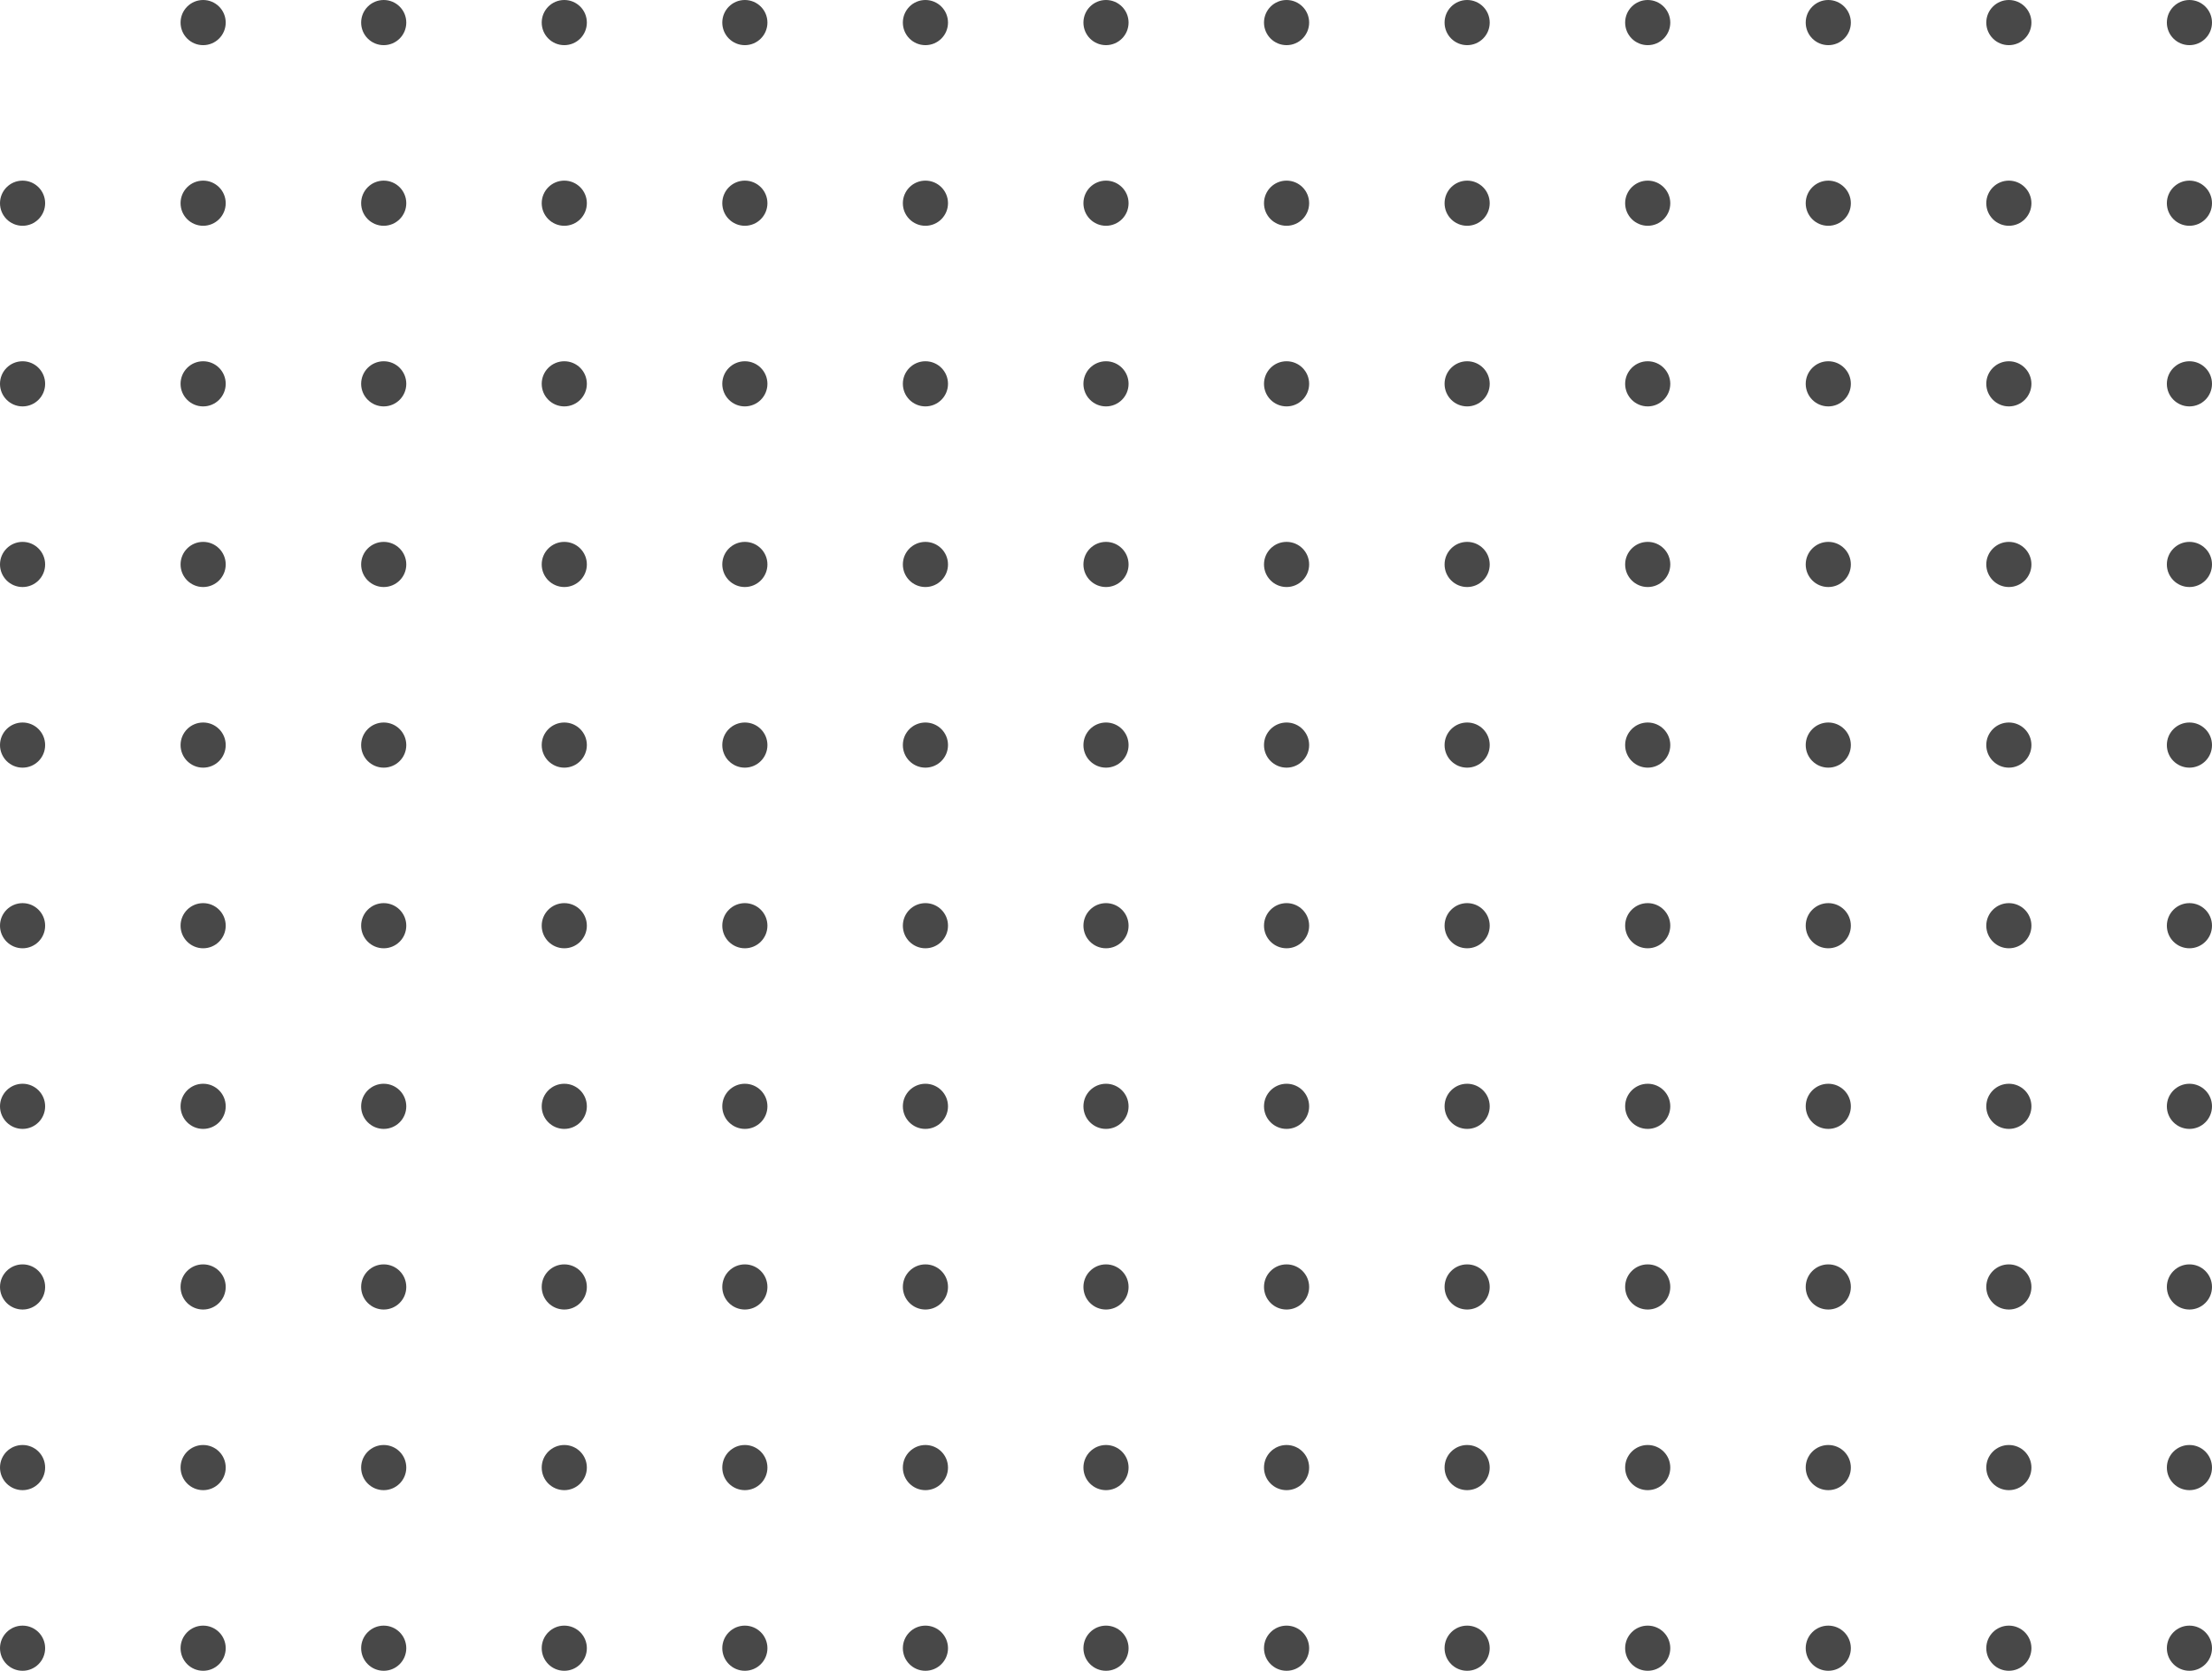
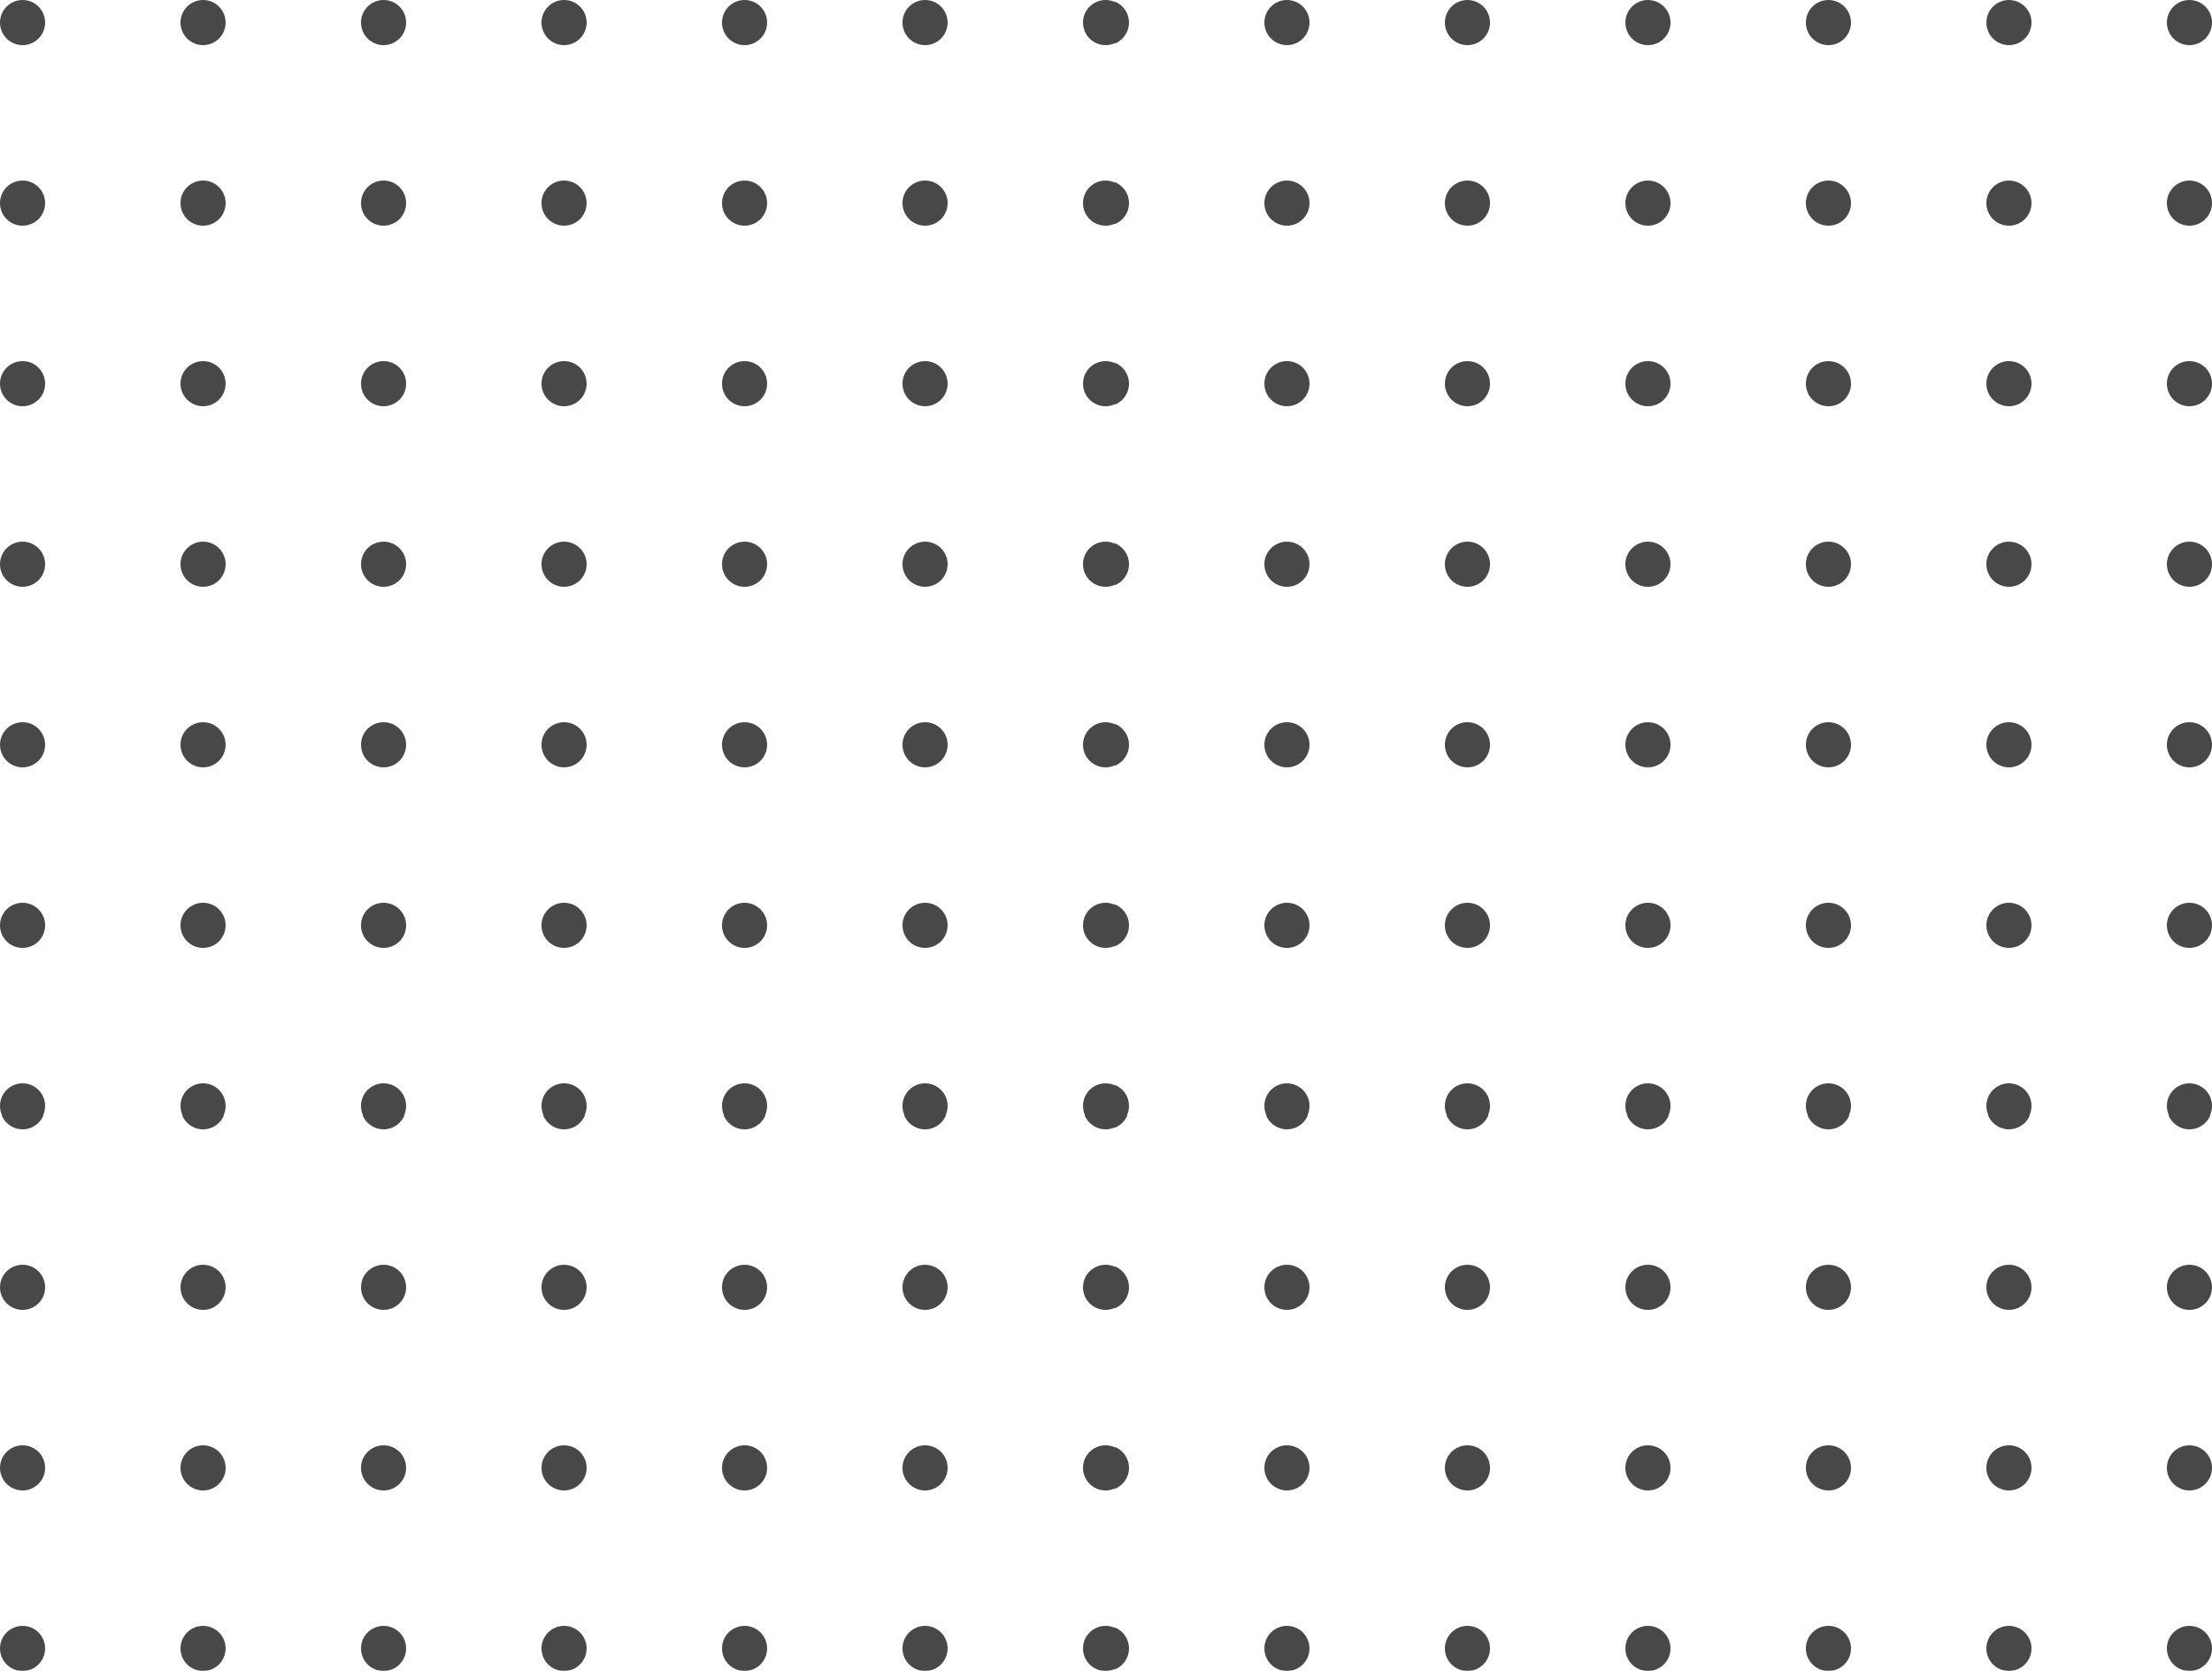
- <svg xmlns="http://www.w3.org/2000/svg" width="147" height="111" viewBox="0 0 147 111" fill="none">
-   <circle cx="13.5" cy="1.5" r="1.5" fill="#484848" />
-   <circle cx="25.5" cy="1.5" r="1.5" fill="#484848" />
-   <circle cx="37.5" cy="1.5" r="1.5" fill="#484848" />
-   <circle cx="49.5" cy="1.5" r="1.5" fill="#484848" />
-   <circle cx="61.5" cy="1.5" r="1.5" fill="#484848" />
-   <circle cx="73.5" cy="1.5" r="1.5" fill="#484848" />
-   <circle cx="85.5" cy="1.5" r="1.5" fill="#484848" />
-   <circle cx="97.5" cy="1.5" r="1.5" fill="#484848" />
-   <circle cx="109.5" cy="1.5" r="1.5" fill="#484848" />
-   <circle cx="121.5" cy="1.5" r="1.5" fill="#484848" />
-   <circle cx="133.5" cy="1.5" r="1.5" fill="#484848" />
-   <circle cx="145.5" cy="1.5" r="1.5" fill="#484848" />
-   <circle cx="1.5" cy="13.5" r="1.5" fill="#484848" />
-   <circle cx="13.5" cy="13.5" r="1.5" fill="#484848" />
-   <circle cx="25.5" cy="13.5" r="1.5" fill="#484848" />
-   <circle cx="37.5" cy="13.5" r="1.5" fill="#484848" />
-   <circle cx="49.5" cy="13.5" r="1.5" fill="#484848" />
-   <circle cx="61.5" cy="13.5" r="1.5" fill="#484848" />
-   <circle cx="73.5" cy="13.5" r="1.5" fill="#484848" />
-   <circle cx="85.5" cy="13.5" r="1.5" fill="#484848" />
-   <circle cx="97.5" cy="13.5" r="1.5" fill="#484848" />
-   <circle cx="109.5" cy="13.5" r="1.5" fill="#484848" />
-   <circle cx="121.5" cy="13.5" r="1.5" fill="#484848" />
-   <circle cx="133.5" cy="13.5" r="1.5" fill="#484848" />
-   <circle cx="145.5" cy="13.5" r="1.5" fill="#484848" />
-   <circle cx="1.5" cy="25.5" r="1.5" fill="#484848" />
-   <circle cx="13.5" cy="25.5" r="1.5" fill="#484848" />
-   <circle cx="25.5" cy="25.5" r="1.5" fill="#484848" />
-   <circle cx="37.5" cy="25.5" r="1.5" fill="#484848" />
-   <circle cx="49.5" cy="25.5" r="1.5" fill="#484848" />
-   <circle cx="61.5" cy="25.5" r="1.5" fill="#484848" />
-   <circle cx="73.5" cy="25.5" r="1.5" fill="#484848" />
-   <circle cx="85.5" cy="25.5" r="1.5" fill="#484848" />
-   <circle cx="97.5" cy="25.5" r="1.5" fill="#484848" />
-   <circle cx="109.5" cy="25.5" r="1.5" fill="#484848" />
-   <circle cx="121.5" cy="25.5" r="1.5" fill="#484848" />
-   <circle cx="133.5" cy="25.5" r="1.5" fill="#484848" />
-   <circle cx="145.5" cy="25.5" r="1.5" fill="#484848" />
-   <circle cx="1.5" cy="37.5" r="1.5" fill="#484848" />
-   <circle cx="13.5" cy="37.5" r="1.5" fill="#484848" />
-   <circle cx="25.5" cy="37.5" r="1.5" fill="#484848" />
-   <circle cx="37.5" cy="37.5" r="1.5" fill="#484848" />
-   <circle cx="49.5" cy="37.5" r="1.5" fill="#484848" />
-   <circle cx="61.5" cy="37.5" r="1.5" fill="#484848" />
-   <circle cx="73.5" cy="37.5" r="1.5" fill="#484848" />
-   <circle cx="85.5" cy="37.5" r="1.5" fill="#484848" />
-   <circle cx="97.5" cy="37.5" r="1.5" fill="#484848" />
-   <circle cx="109.5" cy="37.5" r="1.5" fill="#484848" />
-   <circle cx="121.5" cy="37.5" r="1.5" fill="#484848" />
-   <circle cx="133.5" cy="37.5" r="1.5" fill="#484848" />
-   <circle cx="145.5" cy="37.5" r="1.5" fill="#484848" />
-   <circle cx="1.5" cy="49.5" r="1.5" fill="#484848" />
-   <circle cx="13.5" cy="49.5" r="1.5" fill="#484848" />
-   <circle cx="25.5" cy="49.5" r="1.5" fill="#484848" />
-   <circle cx="37.5" cy="49.5" r="1.5" fill="#484848" />
-   <circle cx="49.5" cy="49.5" r="1.5" fill="#484848" />
-   <circle cx="61.5" cy="49.5" r="1.5" fill="#484848" />
-   <circle cx="73.5" cy="49.5" r="1.5" fill="#484848" />
-   <circle cx="85.5" cy="49.5" r="1.5" fill="#484848" />
-   <circle cx="97.5" cy="49.5" r="1.5" fill="#484848" />
-   <circle cx="109.5" cy="49.5" r="1.5" fill="#484848" />
-   <circle cx="121.5" cy="49.5" r="1.5" fill="#484848" />
-   <circle cx="133.5" cy="49.5" r="1.5" fill="#484848" />
-   <circle cx="145.5" cy="49.5" r="1.5" fill="#484848" />
-   <circle cx="1.5" cy="61.5" r="1.5" fill="#484848" />
-   <circle cx="13.5" cy="61.5" r="1.5" fill="#484848" />
-   <circle cx="25.5" cy="61.5" r="1.5" fill="#484848" />
-   <circle cx="37.5" cy="61.5" r="1.5" fill="#484848" />
-   <circle cx="49.5" cy="61.5" r="1.5" fill="#484848" />
-   <circle cx="61.5" cy="61.5" r="1.5" fill="#484848" />
-   <circle cx="73.5" cy="61.5" r="1.5" fill="#484848" />
-   <circle cx="85.5" cy="61.5" r="1.5" fill="#484848" />
-   <circle cx="97.5" cy="61.5" r="1.5" fill="#484848" />
-   <circle cx="109.5" cy="61.5" r="1.5" fill="#484848" />
-   <circle cx="121.5" cy="61.5" r="1.5" fill="#484848" />
-   <circle cx="133.5" cy="61.5" r="1.5" fill="#484848" />
-   <circle cx="145.5" cy="61.5" r="1.5" fill="#484848" />
-   <circle cx="1.5" cy="73.5" r="1.5" fill="#484848" />
-   <circle cx="13.5" cy="73.5" r="1.5" fill="#484848" />
-   <circle cx="25.5" cy="73.5" r="1.5" fill="#484848" />
-   <circle cx="37.5" cy="73.5" r="1.5" fill="#484848" />
-   <circle cx="49.5" cy="73.5" r="1.5" fill="#484848" />
-   <circle cx="61.5" cy="73.5" r="1.5" fill="#484848" />
-   <circle cx="73.5" cy="73.5" r="1.5" fill="#484848" />
-   <circle cx="85.5" cy="73.5" r="1.5" fill="#484848" />
-   <circle cx="97.5" cy="73.5" r="1.5" fill="#484848" />
-   <circle cx="109.5" cy="73.5" r="1.5" fill="#484848" />
-   <circle cx="121.5" cy="73.5" r="1.5" fill="#484848" />
-   <circle cx="133.5" cy="73.5" r="1.5" fill="#484848" />
-   <circle cx="145.5" cy="73.5" r="1.5" fill="#484848" />
-   <circle cx="1.5" cy="85.5" r="1.5" fill="#484848" />
-   <circle cx="13.5" cy="85.5" r="1.5" fill="#484848" />
-   <circle cx="25.5" cy="85.5" r="1.5" fill="#484848" />
-   <circle cx="37.5" cy="85.5" r="1.5" fill="#484848" />
-   <circle cx="49.5" cy="85.5" r="1.5" fill="#484848" />
-   <circle cx="61.5" cy="85.5" r="1.5" fill="#484848" />
-   <circle cx="73.5" cy="85.5" r="1.5" fill="#484848" />
-   <circle cx="85.5" cy="85.5" r="1.5" fill="#484848" />
-   <circle cx="97.5" cy="85.5" r="1.5" fill="#484848" />
-   <circle cx="109.5" cy="85.5" r="1.5" fill="#484848" />
-   <circle cx="121.5" cy="85.5" r="1.5" fill="#484848" />
-   <circle cx="133.5" cy="85.5" r="1.5" fill="#484848" />
-   <circle cx="145.5" cy="85.5" r="1.5" fill="#484848" />
-   <circle cx="1.5" cy="97.5" r="1.5" fill="#484848" />
-   <circle cx="13.5" cy="97.5" r="1.5" fill="#484848" />
-   <circle cx="25.5" cy="97.5" r="1.5" fill="#484848" />
-   <circle cx="37.5" cy="97.5" r="1.5" fill="#484848" />
-   <circle cx="49.5" cy="97.5" r="1.5" fill="#484848" />
-   <circle cx="61.5" cy="97.5" r="1.5" fill="#484848" />
-   <circle cx="73.5" cy="97.5" r="1.5" fill="#484848" />
-   <circle cx="85.5" cy="97.5" r="1.5" fill="#484848" />
-   <circle cx="97.5" cy="97.5" r="1.5" fill="#484848" />
-   <circle cx="109.5" cy="97.5" r="1.5" fill="#484848" />
-   <circle cx="121.5" cy="97.5" r="1.5" fill="#484848" />
-   <circle cx="145.5" cy="97.5" r="1.5" fill="#484848" />
-   <circle cx="1.5" cy="109.5" r="1.5" fill="#484848" />
-   <circle cx="13.5" cy="109.5" r="1.5" fill="#484848" />
-   <circle cx="25.5" cy="109.5" r="1.5" fill="#484848" />
-   <circle cx="37.5" cy="109.5" r="1.5" fill="#484848" />
-   <circle cx="49.5" cy="109.5" r="1.5" fill="#484848" />
-   <circle cx="61.5" cy="109.5" r="1.5" fill="#484848" />
-   <circle cx="73.5" cy="109.5" r="1.5" fill="#484848" />
-   <circle cx="85.5" cy="109.5" r="1.5" fill="#484848" />
-   <circle cx="97.5" cy="109.5" r="1.5" fill="#484848" />
-   <circle cx="109.5" cy="109.5" r="1.5" fill="#484848" />
-   <circle cx="121.5" cy="109.5" r="1.5" fill="#484848" />
-   <circle cx="133.5" cy="109.5" r="1.5" fill="#484848" />
-   <circle cx="145.5" cy="109.5" r="1.5" fill="#484848" />
-   <circle cx="133.5" cy="97.5" r="1.5" fill="#484848" />
+ <svg xmlns="http://www.w3.org/2000/svg" width="147" height="111" viewBox="0 0 147 111">
+   <defs>
+     <pattern id="dotPattern" x="0" y="0" width="12" height="12" patternUnits="userSpaceOnUse">
+       <circle cx="1.5" cy="1.5" r="1.5" fill="#484848" />
+     </pattern>
+   </defs>
+   <rect width="147" height="111" fill="url(#dotPattern)" />
</svg>
